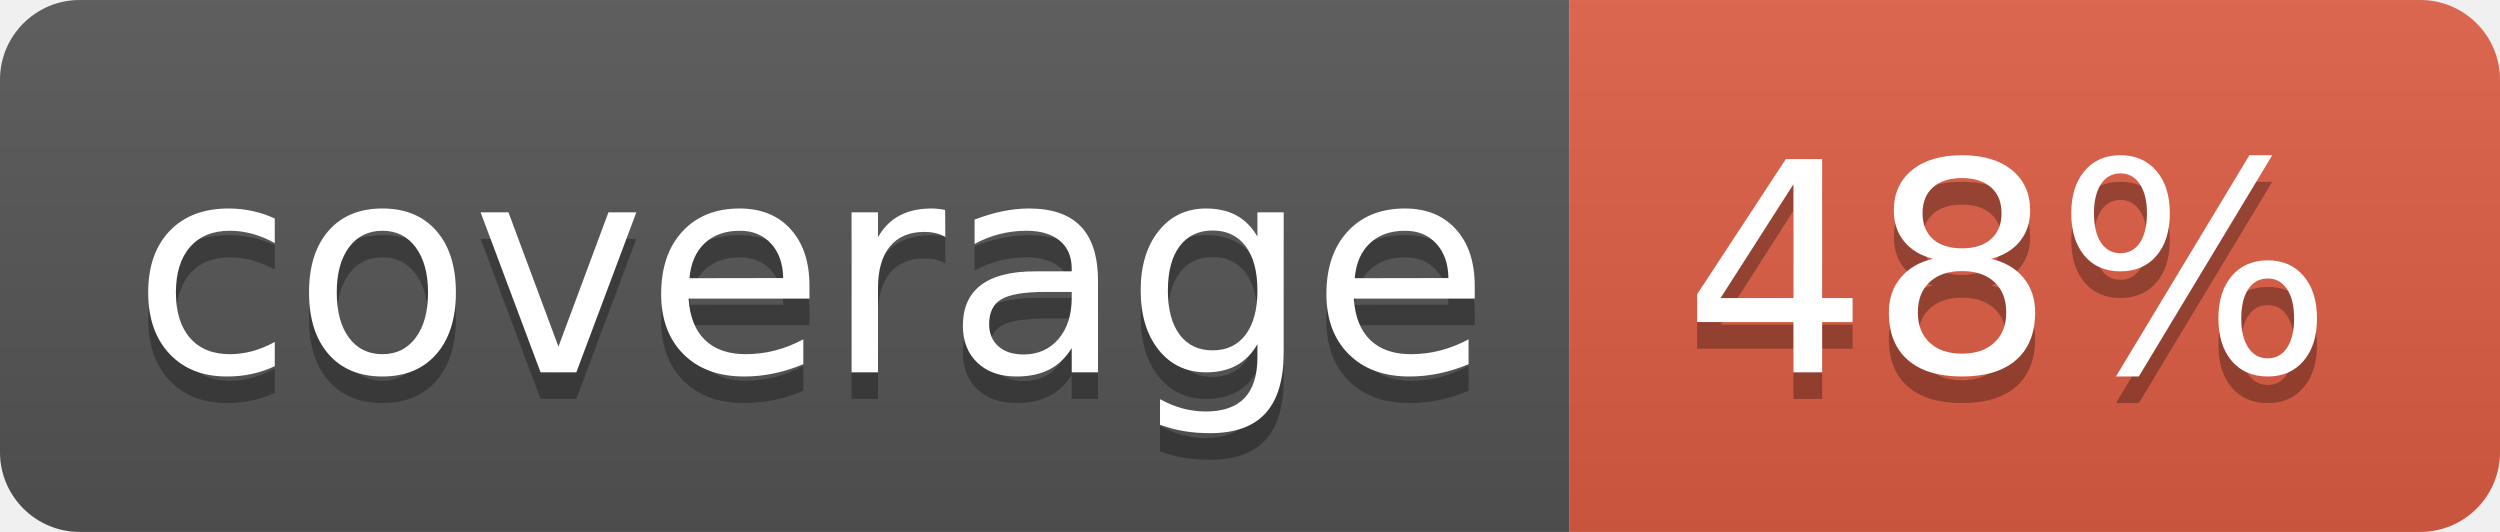
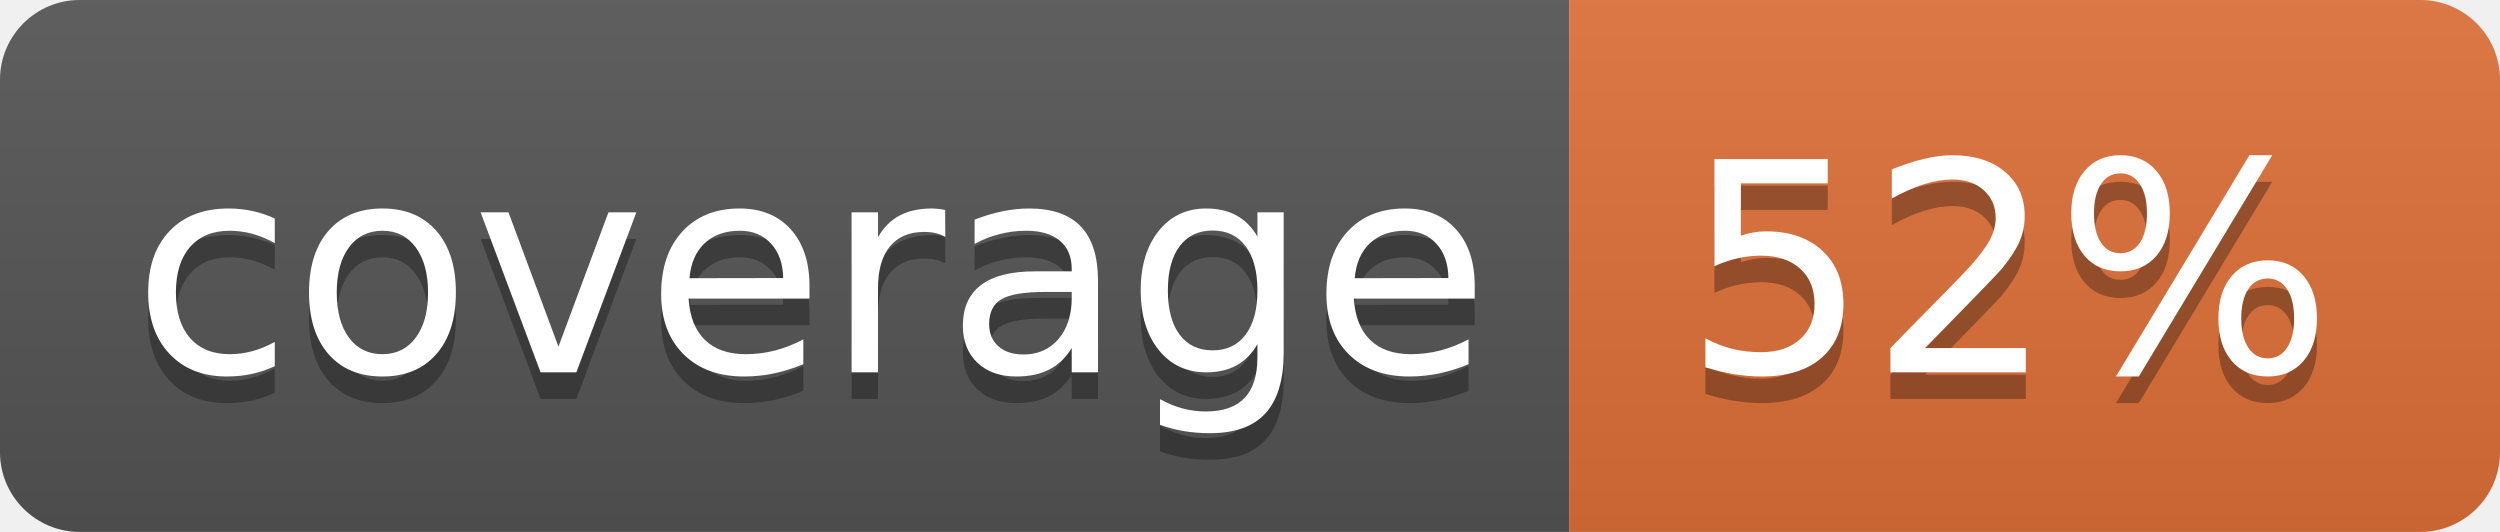
<svg xmlns="http://www.w3.org/2000/svg" width="94" height="20">
  <linearGradient id="b" x2="0" y2="100%">
    <stop offset="0" stop-color="#bbb" stop-opacity=".1" />
    <stop offset="1" stop-opacity=".1" />
  </linearGradient>
  <clipPath id="a">
    <rect width="94" height="20" rx="3" fill="#fff" />
  </clipPath>
  <g clip-path="url(#a)">
    <path fill="#555" d="M0 0h59v20H0z" />
-     <path fill="#e05d44" d="M59 0h35v20H59z" />
+     <path fill="#df7039" d="M59 0h35v20H59z" />
    <path fill="url(#b)" d="M0 0h94v20H0z" />
  </g>
  <g fill="#fff" text-anchor="middle" font-family="DejaVu Sans,Verdana,Geneva,sans-serif" font-size="110">
    <text x="305" y="150" fill="#010101" fill-opacity=".3" transform="scale(.1)" textLength="490">coverage</text>
    <text x="305" y="140" transform="scale(.1)" textLength="490">coverage</text>
-     <text x="755" y="150" fill="#010101" fill-opacity=".3" transform="scale(.1)" textLength="250">48%</text>
-     <text x="755" y="140" transform="scale(.1)" textLength="250">48%</text>
+     <text x="755" y="150" fill="#010101" fill-opacity=".3" transform="scale(.1)" textLength="250">52%</text>
+     <text x="755" y="140" transform="scale(.1)" textLength="250">52%</text>
  </g>
</svg>
